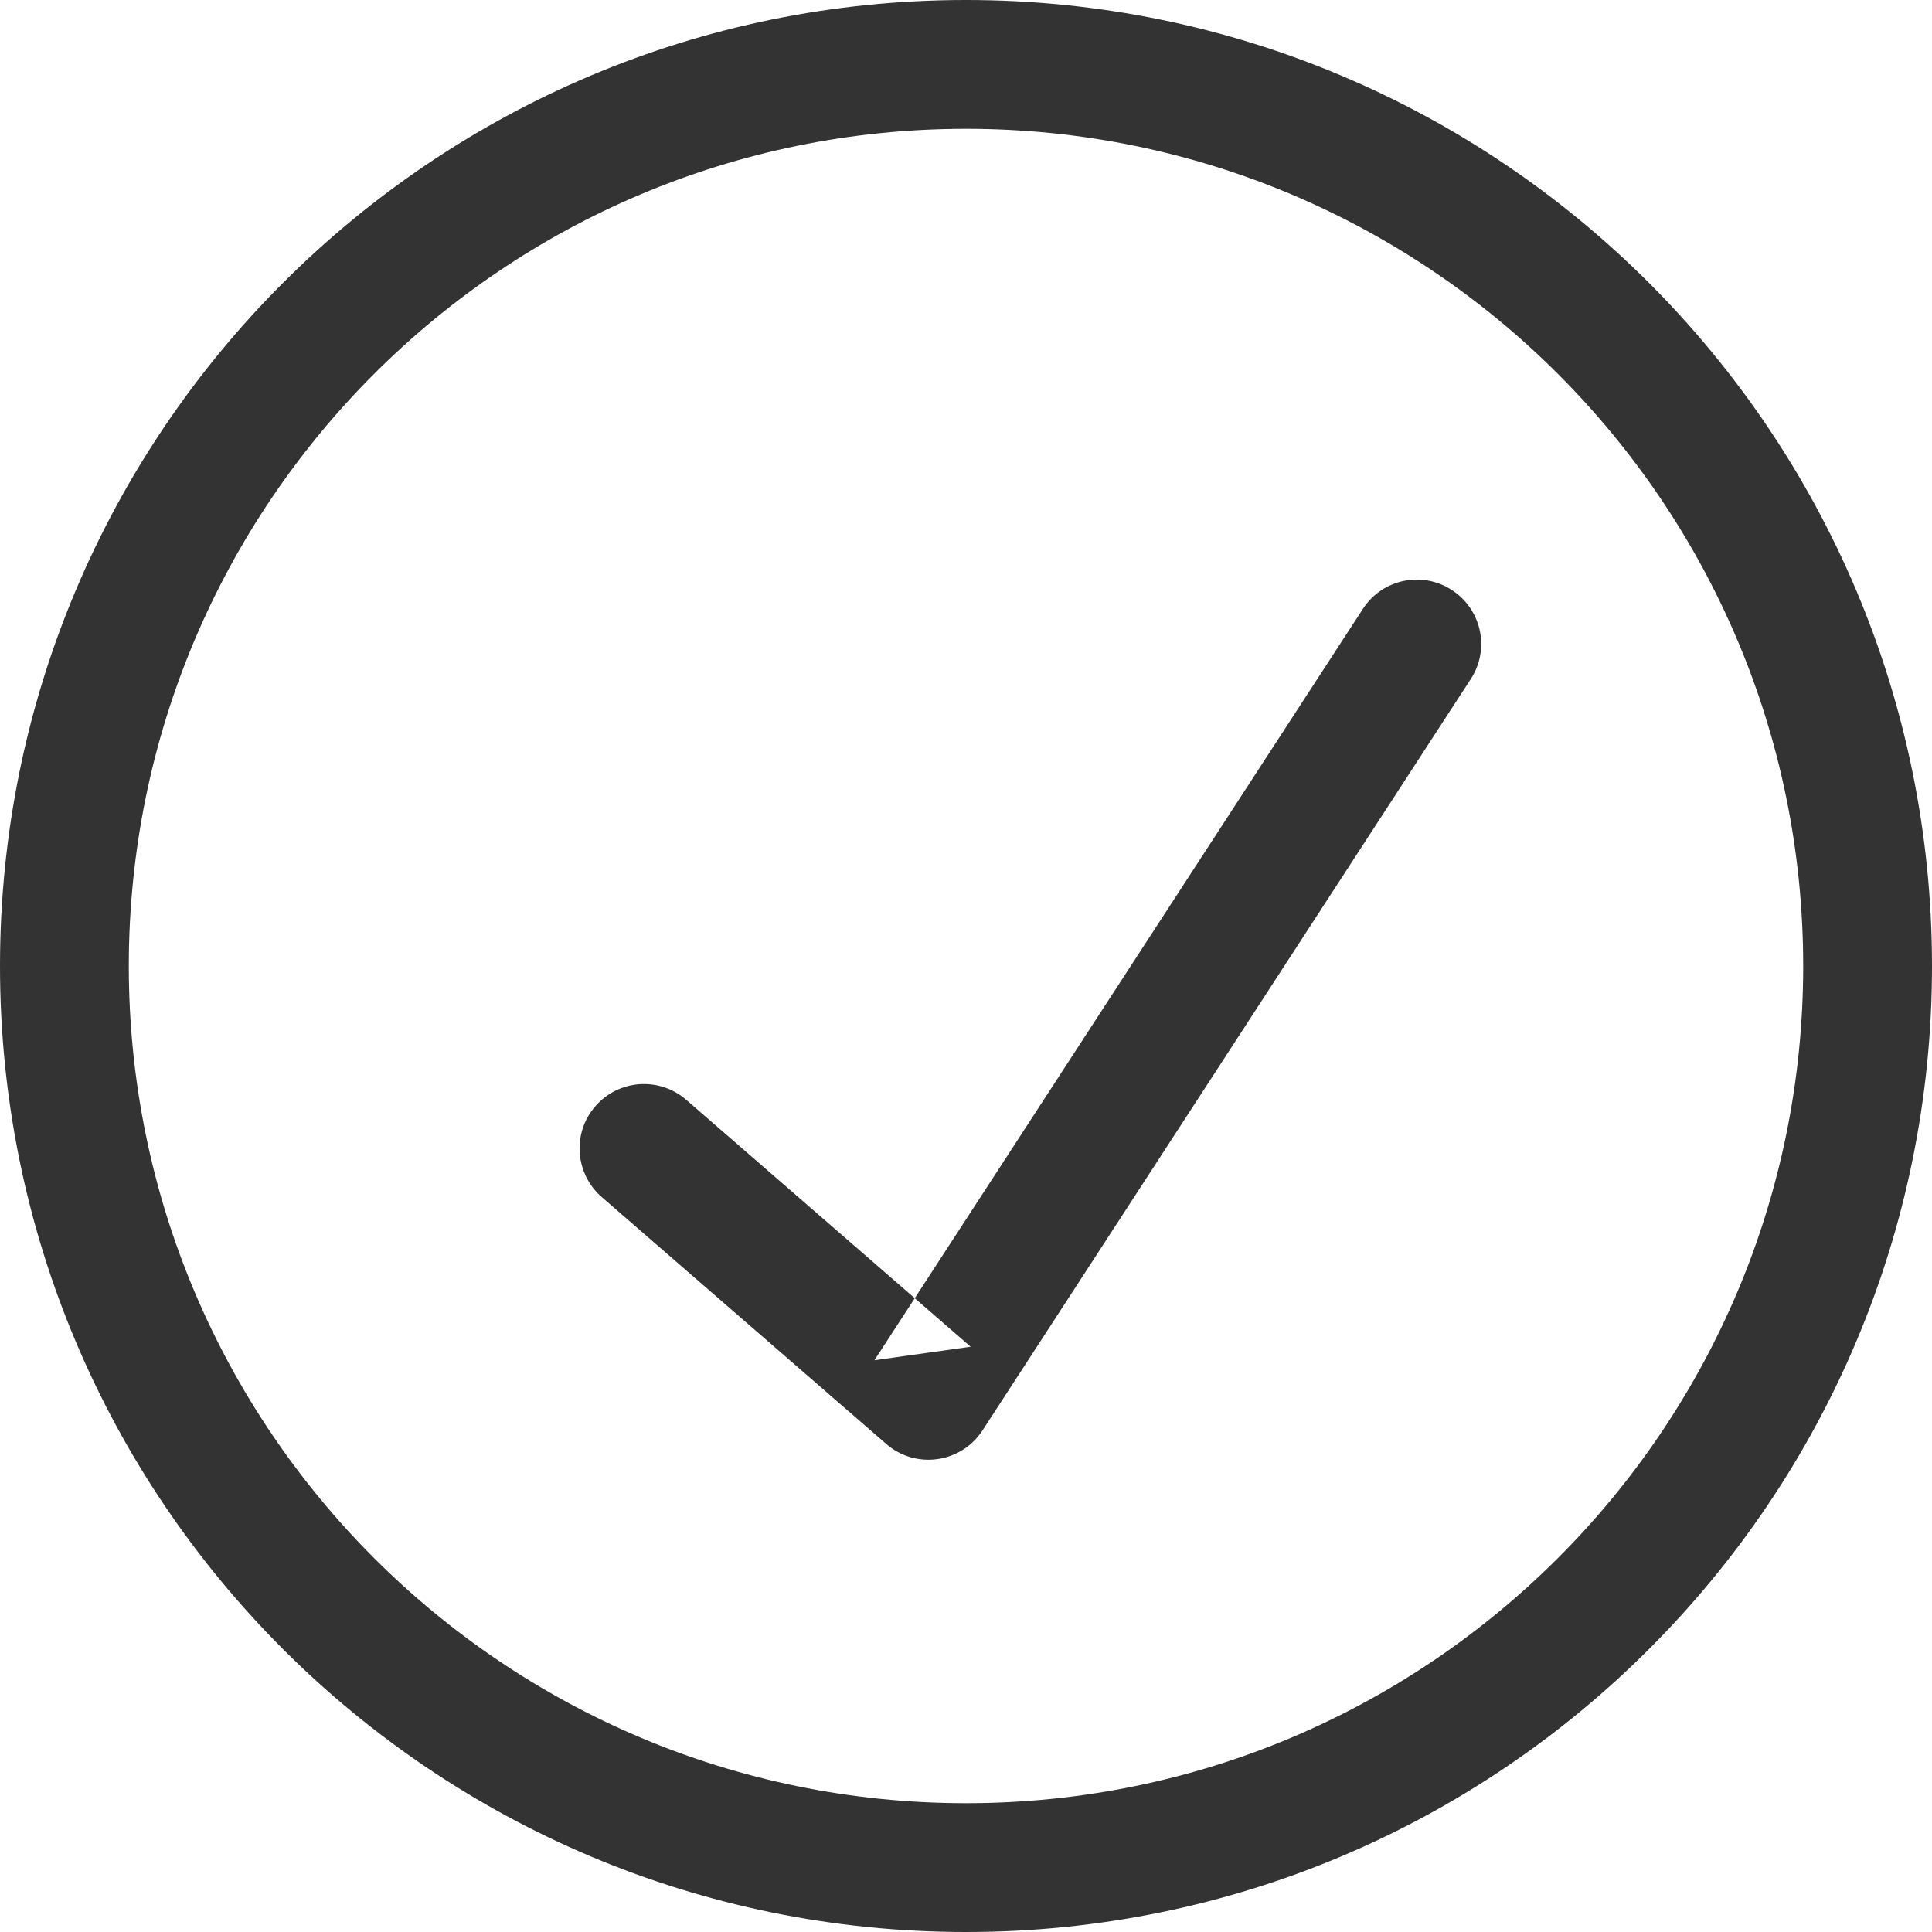
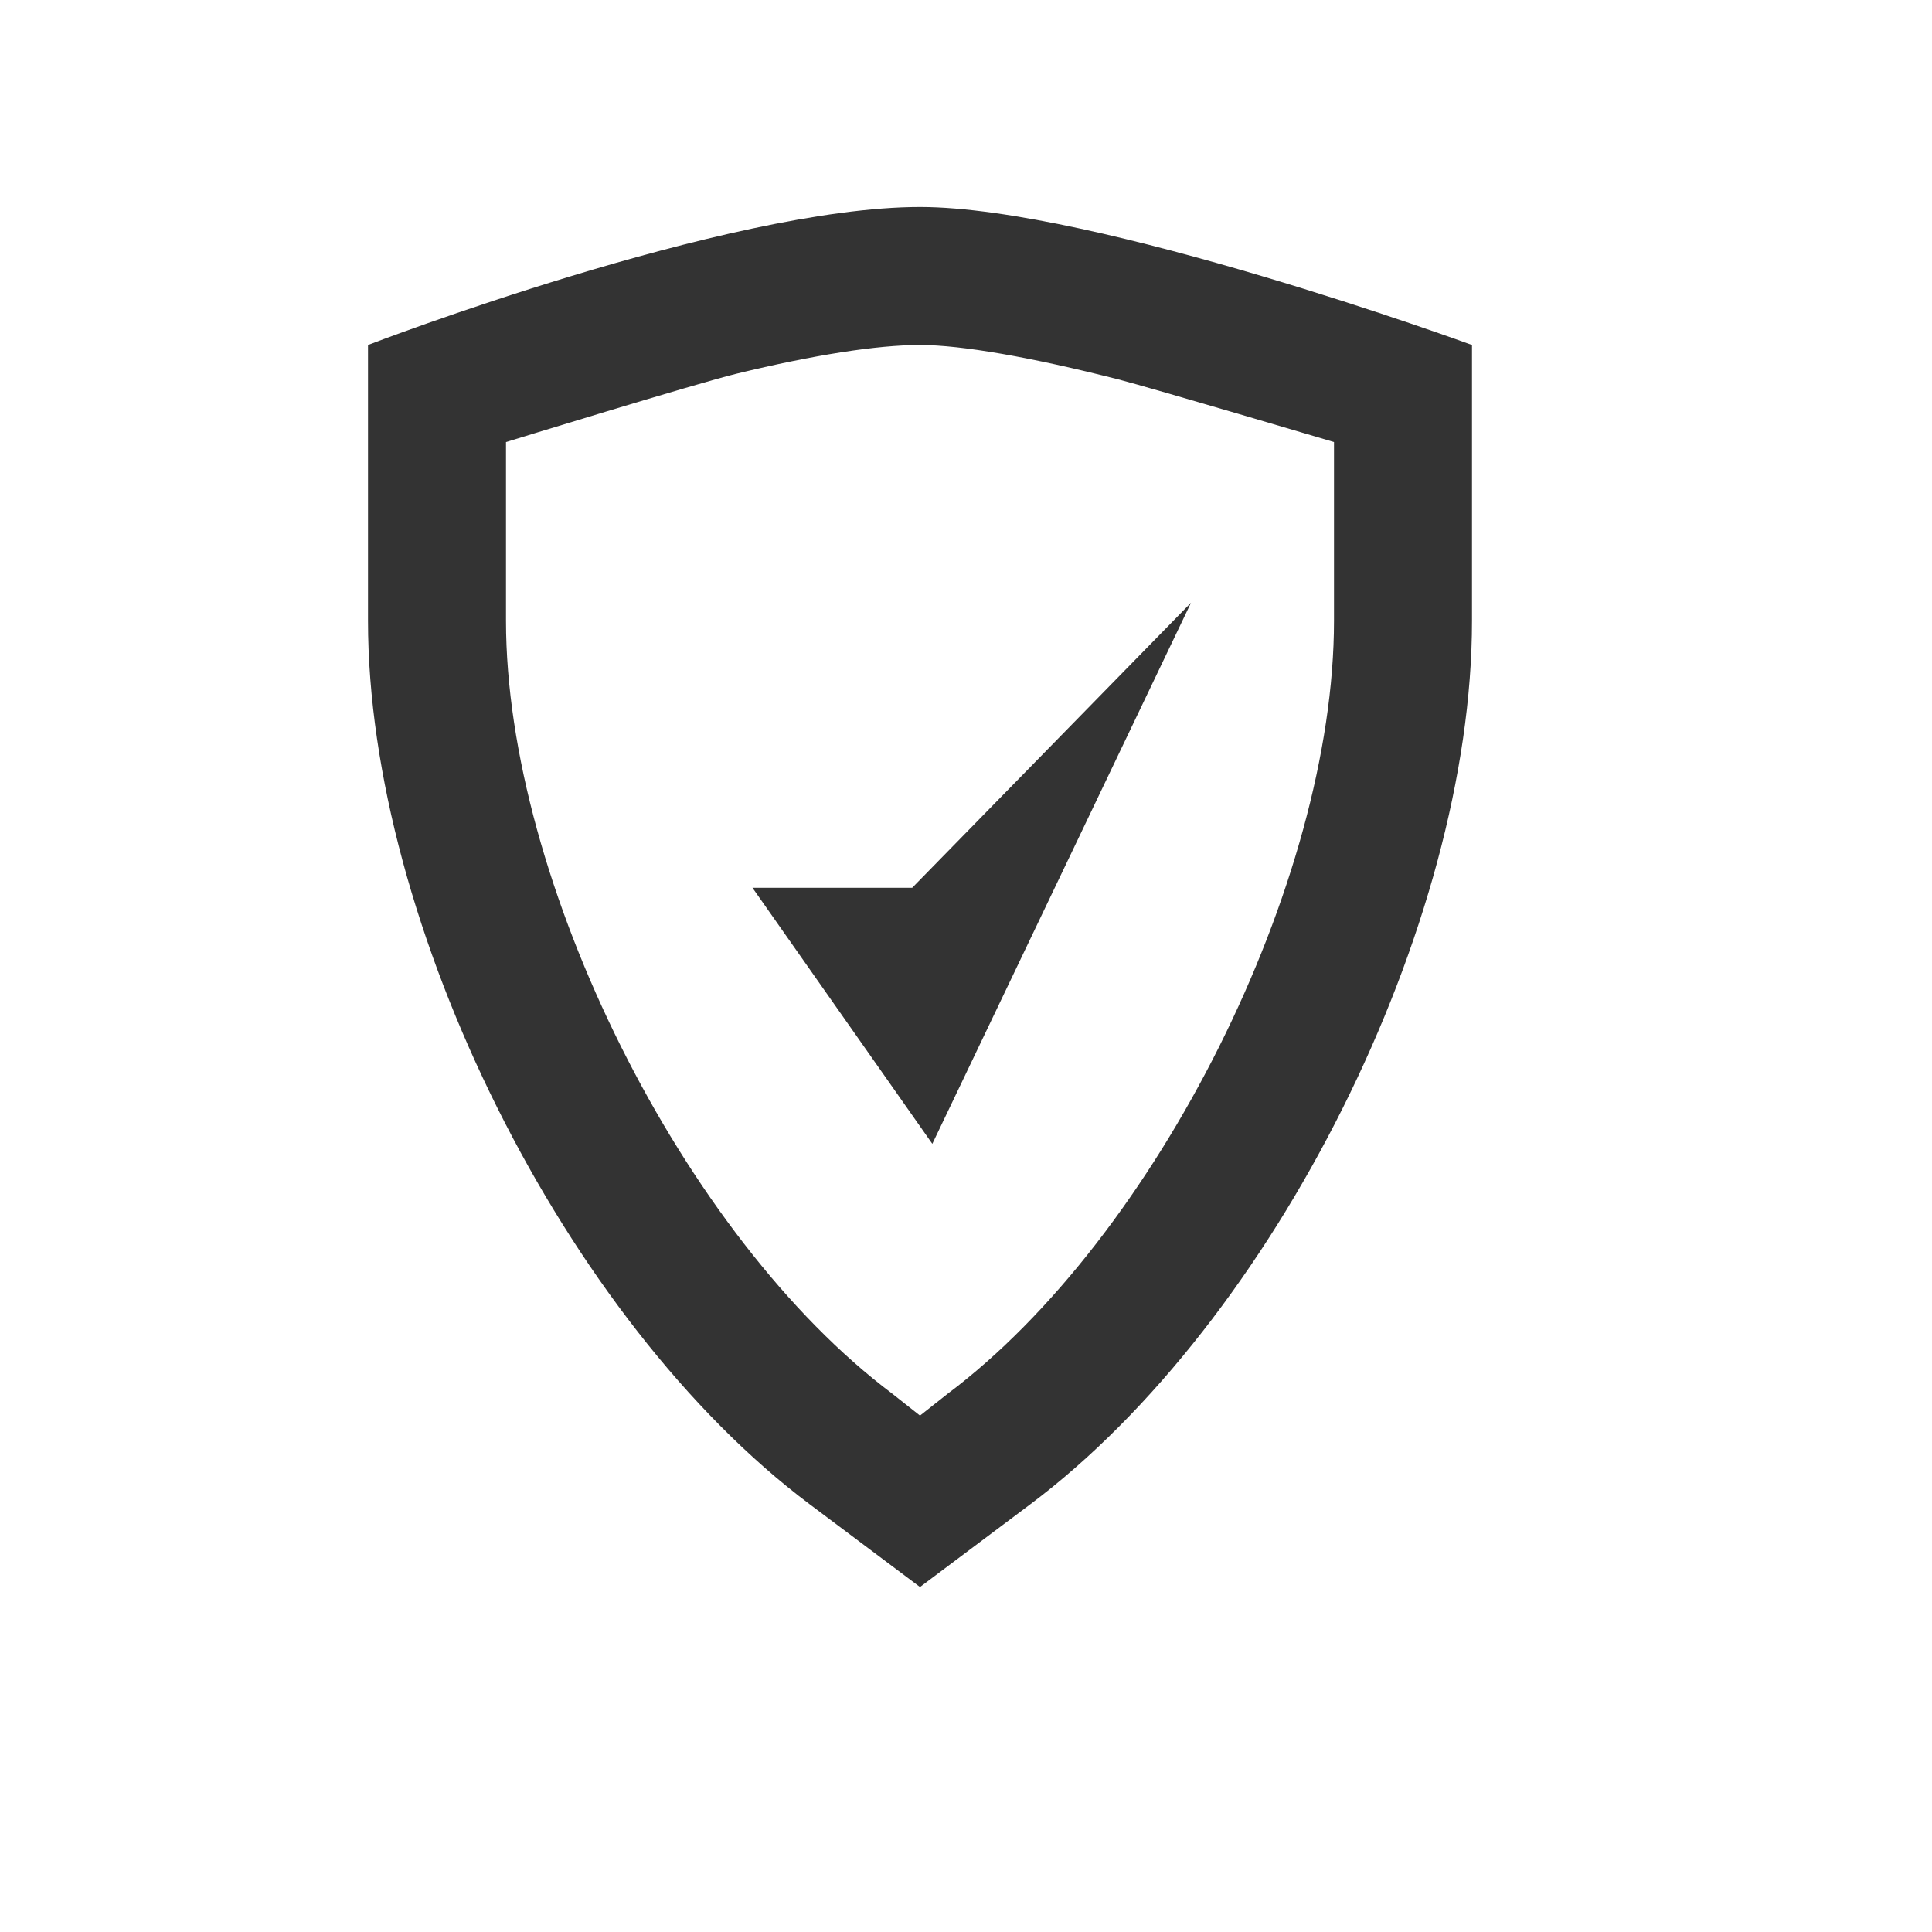
- <svg xmlns="http://www.w3.org/2000/svg" width="15px" height="15px" viewBox="0 0 15 15" version="1.1">
+ <svg xmlns="http://www.w3.org/2000/svg" width="21px" height="21px" viewBox="0 0 21 21" version="1.1">
  <defs />
  <g id="Symbols" stroke="none" stroke-width="1" fill="none" fill-rule="evenodd">
-     <g id="check" fill="#333333">
-       <path d="M7.5,14 L7.5,14 C11.09,14 14,11.09 14,7.5 C14,3.91 11.09,1 7.5,1 C3.91,1 1,3.91 1,7.5 C1,11.09 3.91,14 7.5,14 L7.5,14 Z M7.5,15 L7.5,15 C3.358,15 0,11.642 0,7.5 C0,3.358 3.358,0 7.5,0 C11.642,0 15,3.358 15,7.5 C15,11.642 11.642,15 7.5,15 L7.5,15 Z M4.672,9.294 L6.881,11.211 C7.11,11.41 7.462,11.36 7.628,11.106 L11.419,5.272 C11.57,5.041 11.504,4.731 11.272,4.581 C11.041,4.43 10.731,4.496 10.581,4.728 L6.789,10.561 L7.536,10.456 L5.328,8.539 C5.119,8.358 4.803,8.38 4.622,8.589 C4.441,8.797 4.464,9.113 4.672,9.294 L4.672,9.294 Z" id="Combined-Shape" />
+     <g id="shiled-20">
+       <rect id="cont" x="0" y="0" width="20" height="20" />
+       <path d="M4,3.75 C4,3.75 7.9,2.25 10,2.25 C11.9,2.25 16,3.75 16,3.75 L16,6.747 C16,10.062 13.851,14.362 11.2,16.35 L10,17.25 L8.8,16.35 C6.149,14.362 4,10.05 4,6.747 L4,3.75 L4,3.75 L4,3.75 L4,3.75 Z M5.5,6.747 C5.5,9.582 7.431,13.448 9.7,15.15 L10,15.387 L10.3,15.15 C12.573,13.445 14.5,9.59 14.5,6.747 L14.5,4.805 C14.5,4.805 12.515,4.216 12.156,4.124 C11.211,3.883 10.45,3.75 10,3.75 C9.532,3.75 8.84,3.859 8.006,4.062 C7.576,4.166 5.5,4.805 5.5,4.805 L5.5,6.747 L5.5,6.747 L5.5,6.747 L5.5,6.747 Z M8.179,9.65 L9.915,9.65 L12.946,6.551 L10.134,12.433 L8.179,9.65 Z" id="Combined-Shape" fill="#333333" />
    </g>
  </g>
</svg>
